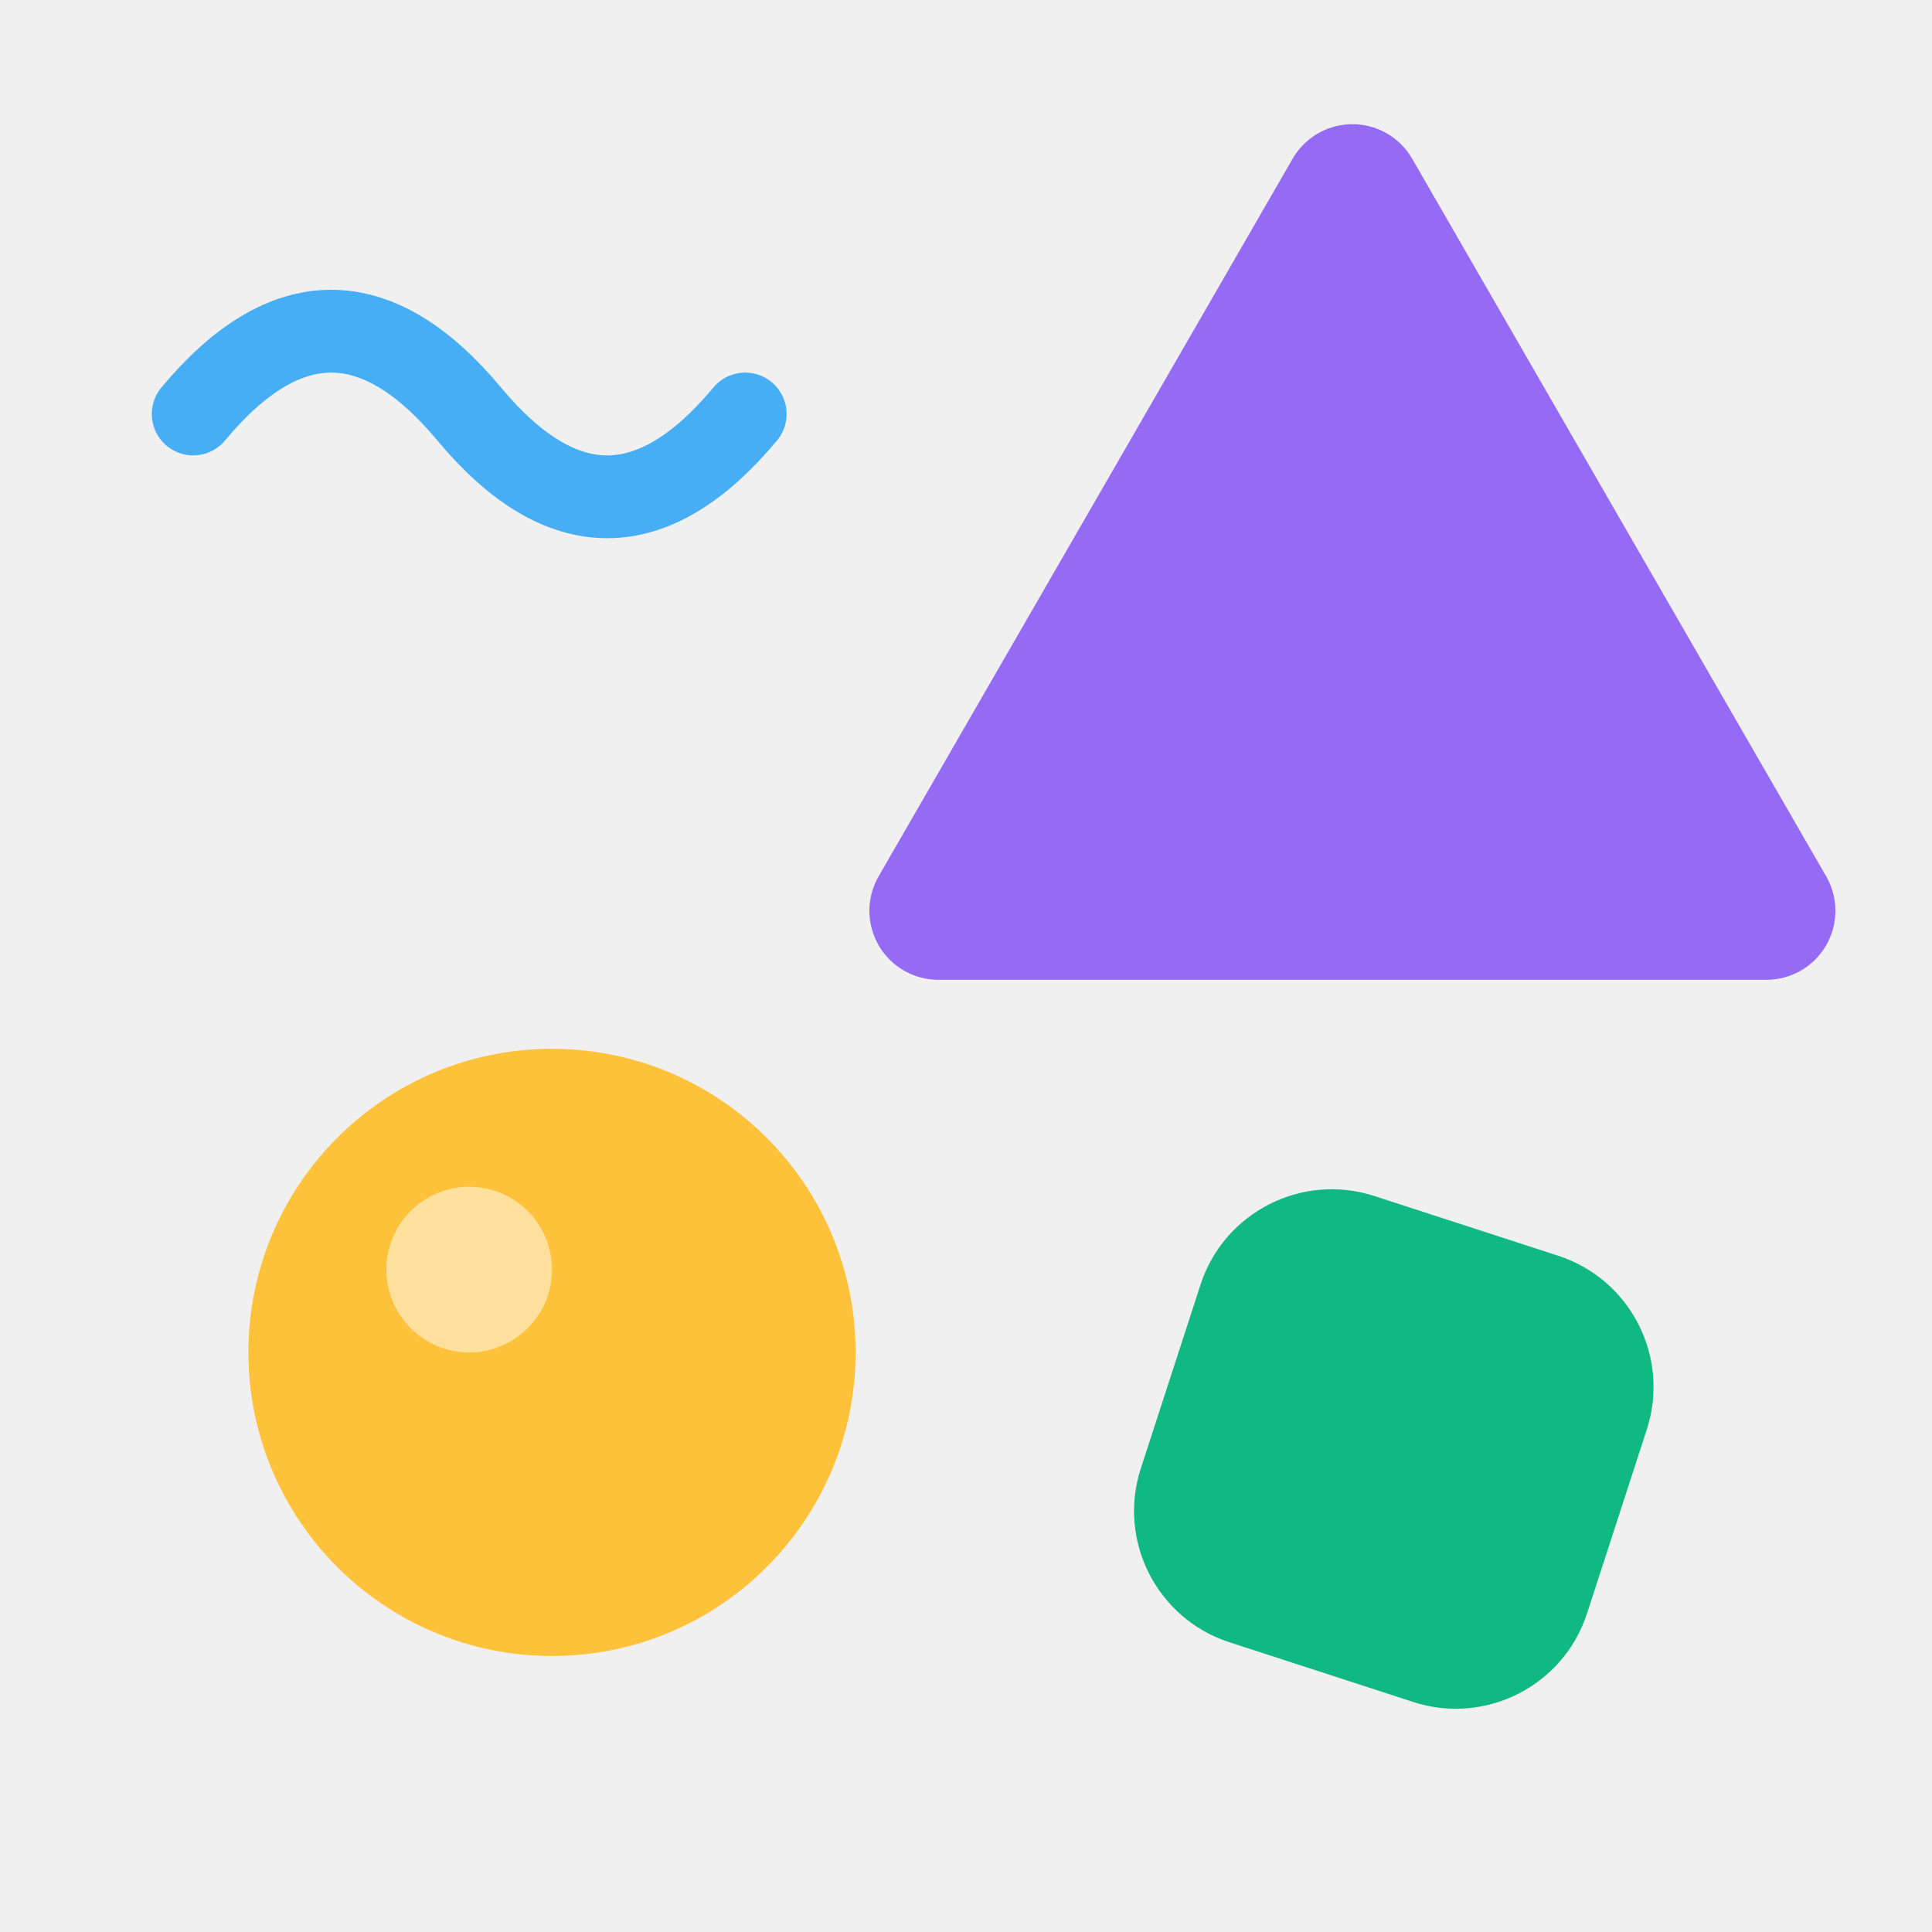
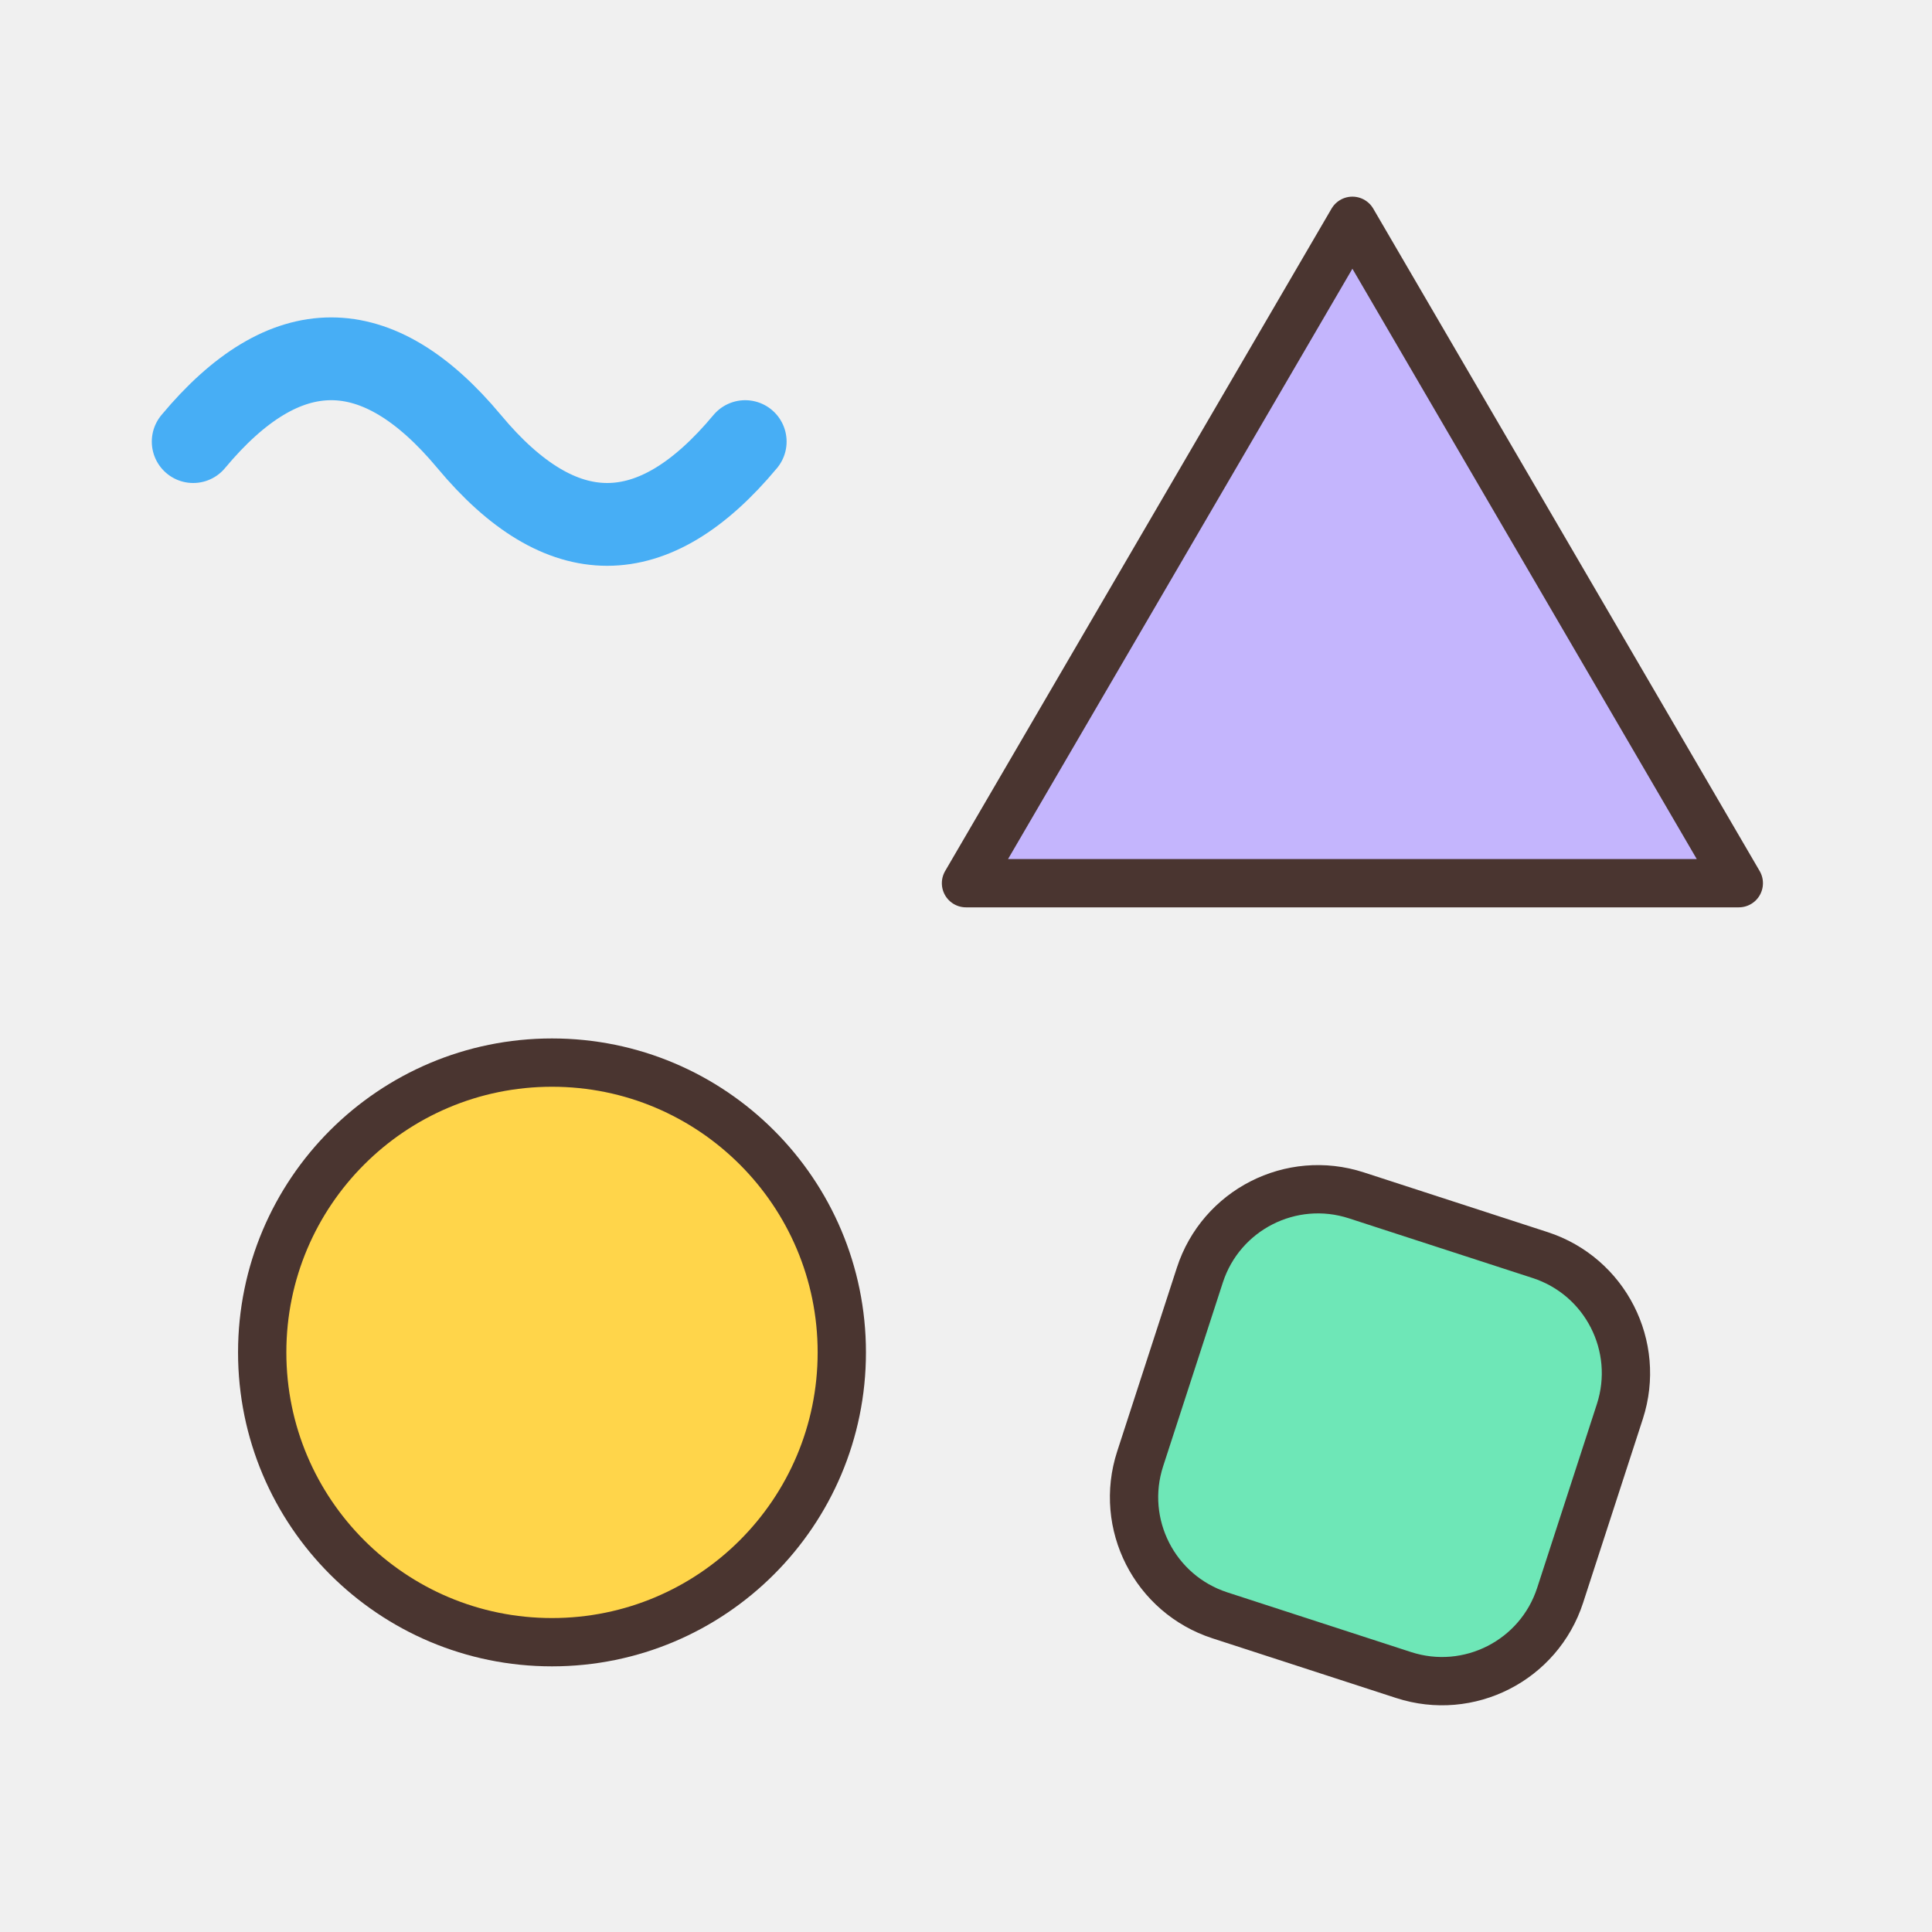
<svg xmlns="http://www.w3.org/2000/svg" viewBox="0 0 140 140" width="140" height="140" aria-hidden="true">
-   <path d="M98 14 L128 66 L68 66 Z" fill="#8B5CF6" opacity=".9" stroke="#8B5CF6" stroke-width="10" stroke-linejoin="round" />
-   <circle cx="40" cy="98" r="22" fill="#FFC23A" />
-   <circle cx="34" cy="92" r="6" fill="#FFFFFF" opacity=".5" />
-   <rect x="84" y="88" width="34" height="34" rx="10" fill="#10B981" transform="rotate(18 101 105)" />
-   <path d="M14 30 q10 -12 20 0 t20 0" fill="none" stroke="#47AEF5" stroke-width="6" stroke-linecap="round" />
+   <path d="M98 16 L126 64 L70 64 Z" fill="#C4B5FD" stroke="#4A3530" stroke-width="3.5" stroke-linejoin="round" />
+   <circle cx="40" cy="98" r="21" fill="#FFD54A" stroke="#4A3530" stroke-width="3.5" />
+   <rect x="84" y="88" width="32" height="32" rx="9" fill="#6EE7B7" stroke="#4A3530" stroke-width="3.5" transform="rotate(18 100 104)" />
+   <path d="M14 32 q10 -12 20 0 t20 0" fill="none" stroke="#47AEF5" stroke-width="6" stroke-linecap="round" />
</svg>
